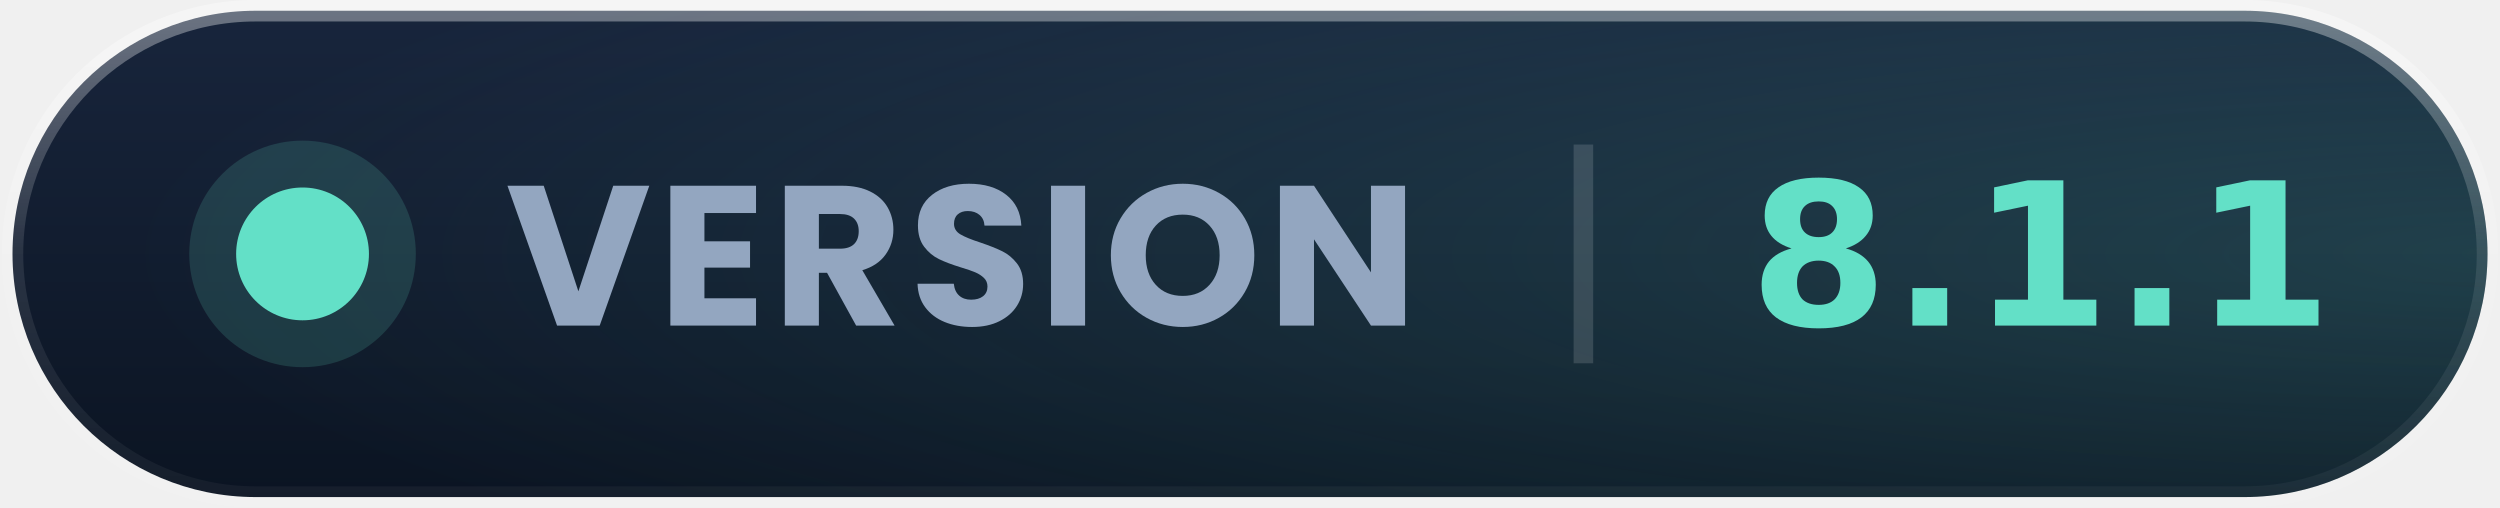
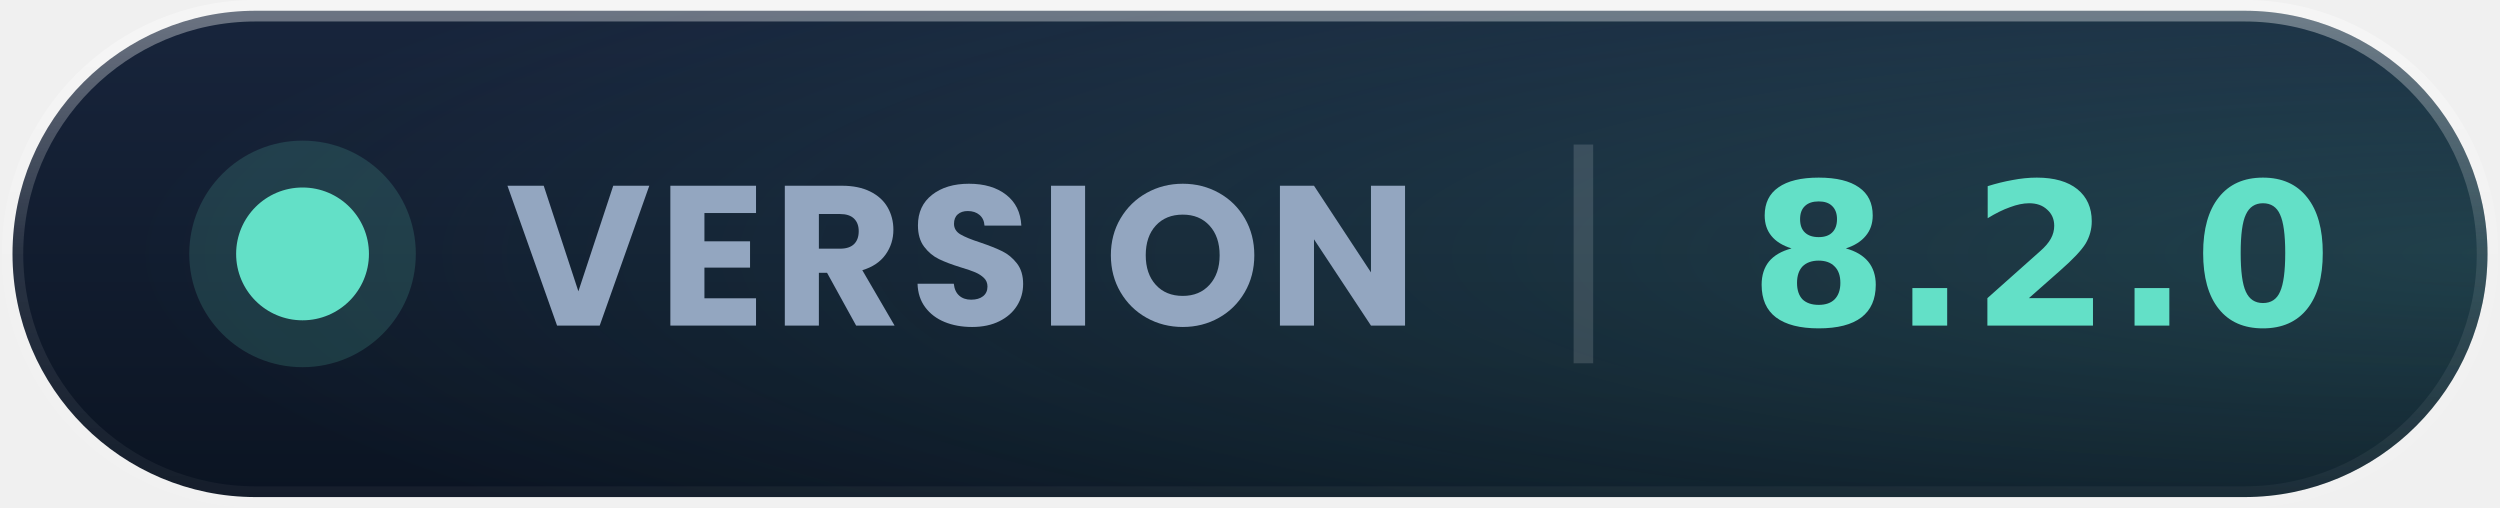
- <svg xmlns="http://www.w3.org/2000/svg" width="128" height="26" viewBox="0 0 127.82 26" role="img" aria-label="version: 8.1.1">
+ <svg xmlns="http://www.w3.org/2000/svg" width="128" height="26" viewBox="0 0 127.82 26" role="img" aria-label="version: 8.2.0">
  <defs>
    <linearGradient id="pill" x1="0" y1="0" x2="0" y2="1">
      <stop offset="0" stop-color="#18253c" />
      <stop offset="1" stop-color="#0b1422" />
    </linearGradient>
    <linearGradient id="edge" x1="0" y1="0" x2="0" y2="1">
      <stop offset="0" stop-color="#ffffff" stop-opacity=".36" />
      <stop offset=".5" stop-color="#ffffff" stop-opacity=".10" />
      <stop offset="1" stop-color="#ffffff" stop-opacity=".04" />
    </linearGradient>
    <radialGradient id="wash" cx="1" cy=".5" r=".95">
      <stop offset="0" stop-color="#63e0c7" stop-opacity=".18" />
      <stop offset="1" stop-color="#63e0c7" stop-opacity="0" />
    </radialGradient>
  </defs>
  <rect x=".55" y=".55" width="126.72" height="24.9" rx="12.45" fill="url(#pill)" />
  <rect x=".55" y=".55" width="126.72" height="24.9" rx="12.45" fill="url(#wash)" />
  <rect x=".55" y=".55" width="126.72" height="24.9" rx="12.45" fill="none" stroke="url(#edge)" stroke-width="1.1" />
  <circle cx="15.40" cy="13.0" r="5.8" fill="#63e0c7" opacity=".16" />
  <circle cx="15.40" cy="13.0" r="3.4" fill="#63e0c7" />
  <path d="M80.98 7.4v11.2" stroke="#ffffff" stroke-opacity=".14" stroke-width="1" />
  <g transform="translate(25.80,16.67)" fill="#93a6c0">
    <path transform="translate(0.00,0) scale(0.0102,-0.0102)" d="M721.00 702.00 472.00 0.00H258.00L9.00 702.00H191.00L365.00 172.00L540.00 702.00Z" />
    <path transform="translate(7.80,0) scale(0.0102,-0.0102)" d="M233.00 565.00V423.00H462.00V291.00H233.00V137.00H492.00V0.00H62.00V702.00H492.00V565.00Z" />
    <path transform="translate(13.66,0) scale(0.0102,-0.0102)" d="M420.00 0.00 274.00 265.00H233.00V0.00H62.00V702.00H349.00Q432.00 702.00 490.50 673.00Q549.00 644.00 578.00 593.50Q607.00 543.00 607.00 481.00Q607.00 411.00 567.50 356.00Q528.00 301.00 451.00 278.00L613.00 0.00ZM233.00 386.00H339.00Q386.00 386.00 409.50 409.00Q433.00 432.00 433.00 474.00Q433.00 514.00 409.50 537.00Q386.00 560.00 339.00 560.00H233.00Z" />
    <path transform="translate(20.66,0) scale(0.0102,-0.0102)" d="M42.00 210.00H224.00Q228.00 171.00 251.00 150.50Q274.00 130.00 311.00 130.00Q349.00 130.00 371.00 147.50Q393.00 165.00 393.00 196.00Q393.00 222.00 375.50 239.00Q358.00 256.00 332.50 267.00Q307.00 278.00 260.00 292.00Q192.00 313.00 149.00 334.00Q106.00 355.00 75.00 396.00Q44.00 437.00 44.00 503.00Q44.00 601.00 115.00 656.50Q186.00 712.00 300.00 712.00Q416.00 712.00 487.00 656.50Q558.00 601.00 563.00 502.00H378.00Q376.00 536.00 353.00 555.50Q330.00 575.00 294.00 575.00Q263.00 575.00 244.00 558.50Q225.00 542.00 225.00 511.00Q225.00 477.00 257.00 458.00Q289.00 439.00 357.00 417.00Q425.00 394.00 467.50 373.00Q510.00 352.00 541.00 312.00Q572.00 272.00 572.00 209.00Q572.00 149.00 541.50 100.00Q511.00 51.00 453.00 22.00Q395.00 -7.00 316.00 -7.00Q239.00 -7.00 178.00 18.00Q117.00 43.00 80.50 92.00Q44.00 141.00 42.00 210.00Z" />
    <path transform="translate(27.29,0) scale(0.0102,-0.0102)" d="M233.00 702.00V0.00H62.00V702.00Z" />
    <path transform="translate(30.65,0) scale(0.0102,-0.0102)" d="M33.00 353.00Q33.00 456.00 81.50 538.00Q130.00 620.00 212.50 666.00Q295.00 712.00 394.00 712.00Q493.00 712.00 575.50 666.00Q658.00 620.00 705.50 538.00Q753.00 456.00 753.00 353.00Q753.00 250.00 705.00 167.50Q657.00 85.00 575.00 39.00Q493.00 -7.00 394.00 -7.00Q295.00 -7.00 212.50 39.00Q130.00 85.00 81.50 167.50Q33.00 250.00 33.00 353.00ZM579.00 353.00Q579.00 446.00 528.50 501.50Q478.00 557.00 394.00 557.00Q309.00 557.00 258.50 502.00Q208.00 447.00 208.00 353.00Q208.00 260.00 258.50 204.50Q309.00 149.00 394.00 149.00Q478.00 149.00 528.50 205.00Q579.00 261.00 579.00 353.00Z" />
    <path transform="translate(39.01,0) scale(0.0102,-0.0102)" d="M690.00 0.00H519.00L233.00 433.00V0.00H62.00V702.00H233.00L519.00 267.00V702.00H690.00Z" />
  </g>
-   <text x="89.48" y="16.67" font-family="Verdana,'DejaVu Sans','Segoe UI',Arial,sans-serif" font-size="10.2" font-weight="700" letter-spacing=".2" fill="#63e0c7">8.1.1</text>
+   <text x="89.48" y="16.67" font-family="Verdana,'DejaVu Sans','Segoe UI',Arial,sans-serif" font-size="10.2" font-weight="700" letter-spacing=".2" fill="#63e0c7">8.2.0</text>
</svg>
